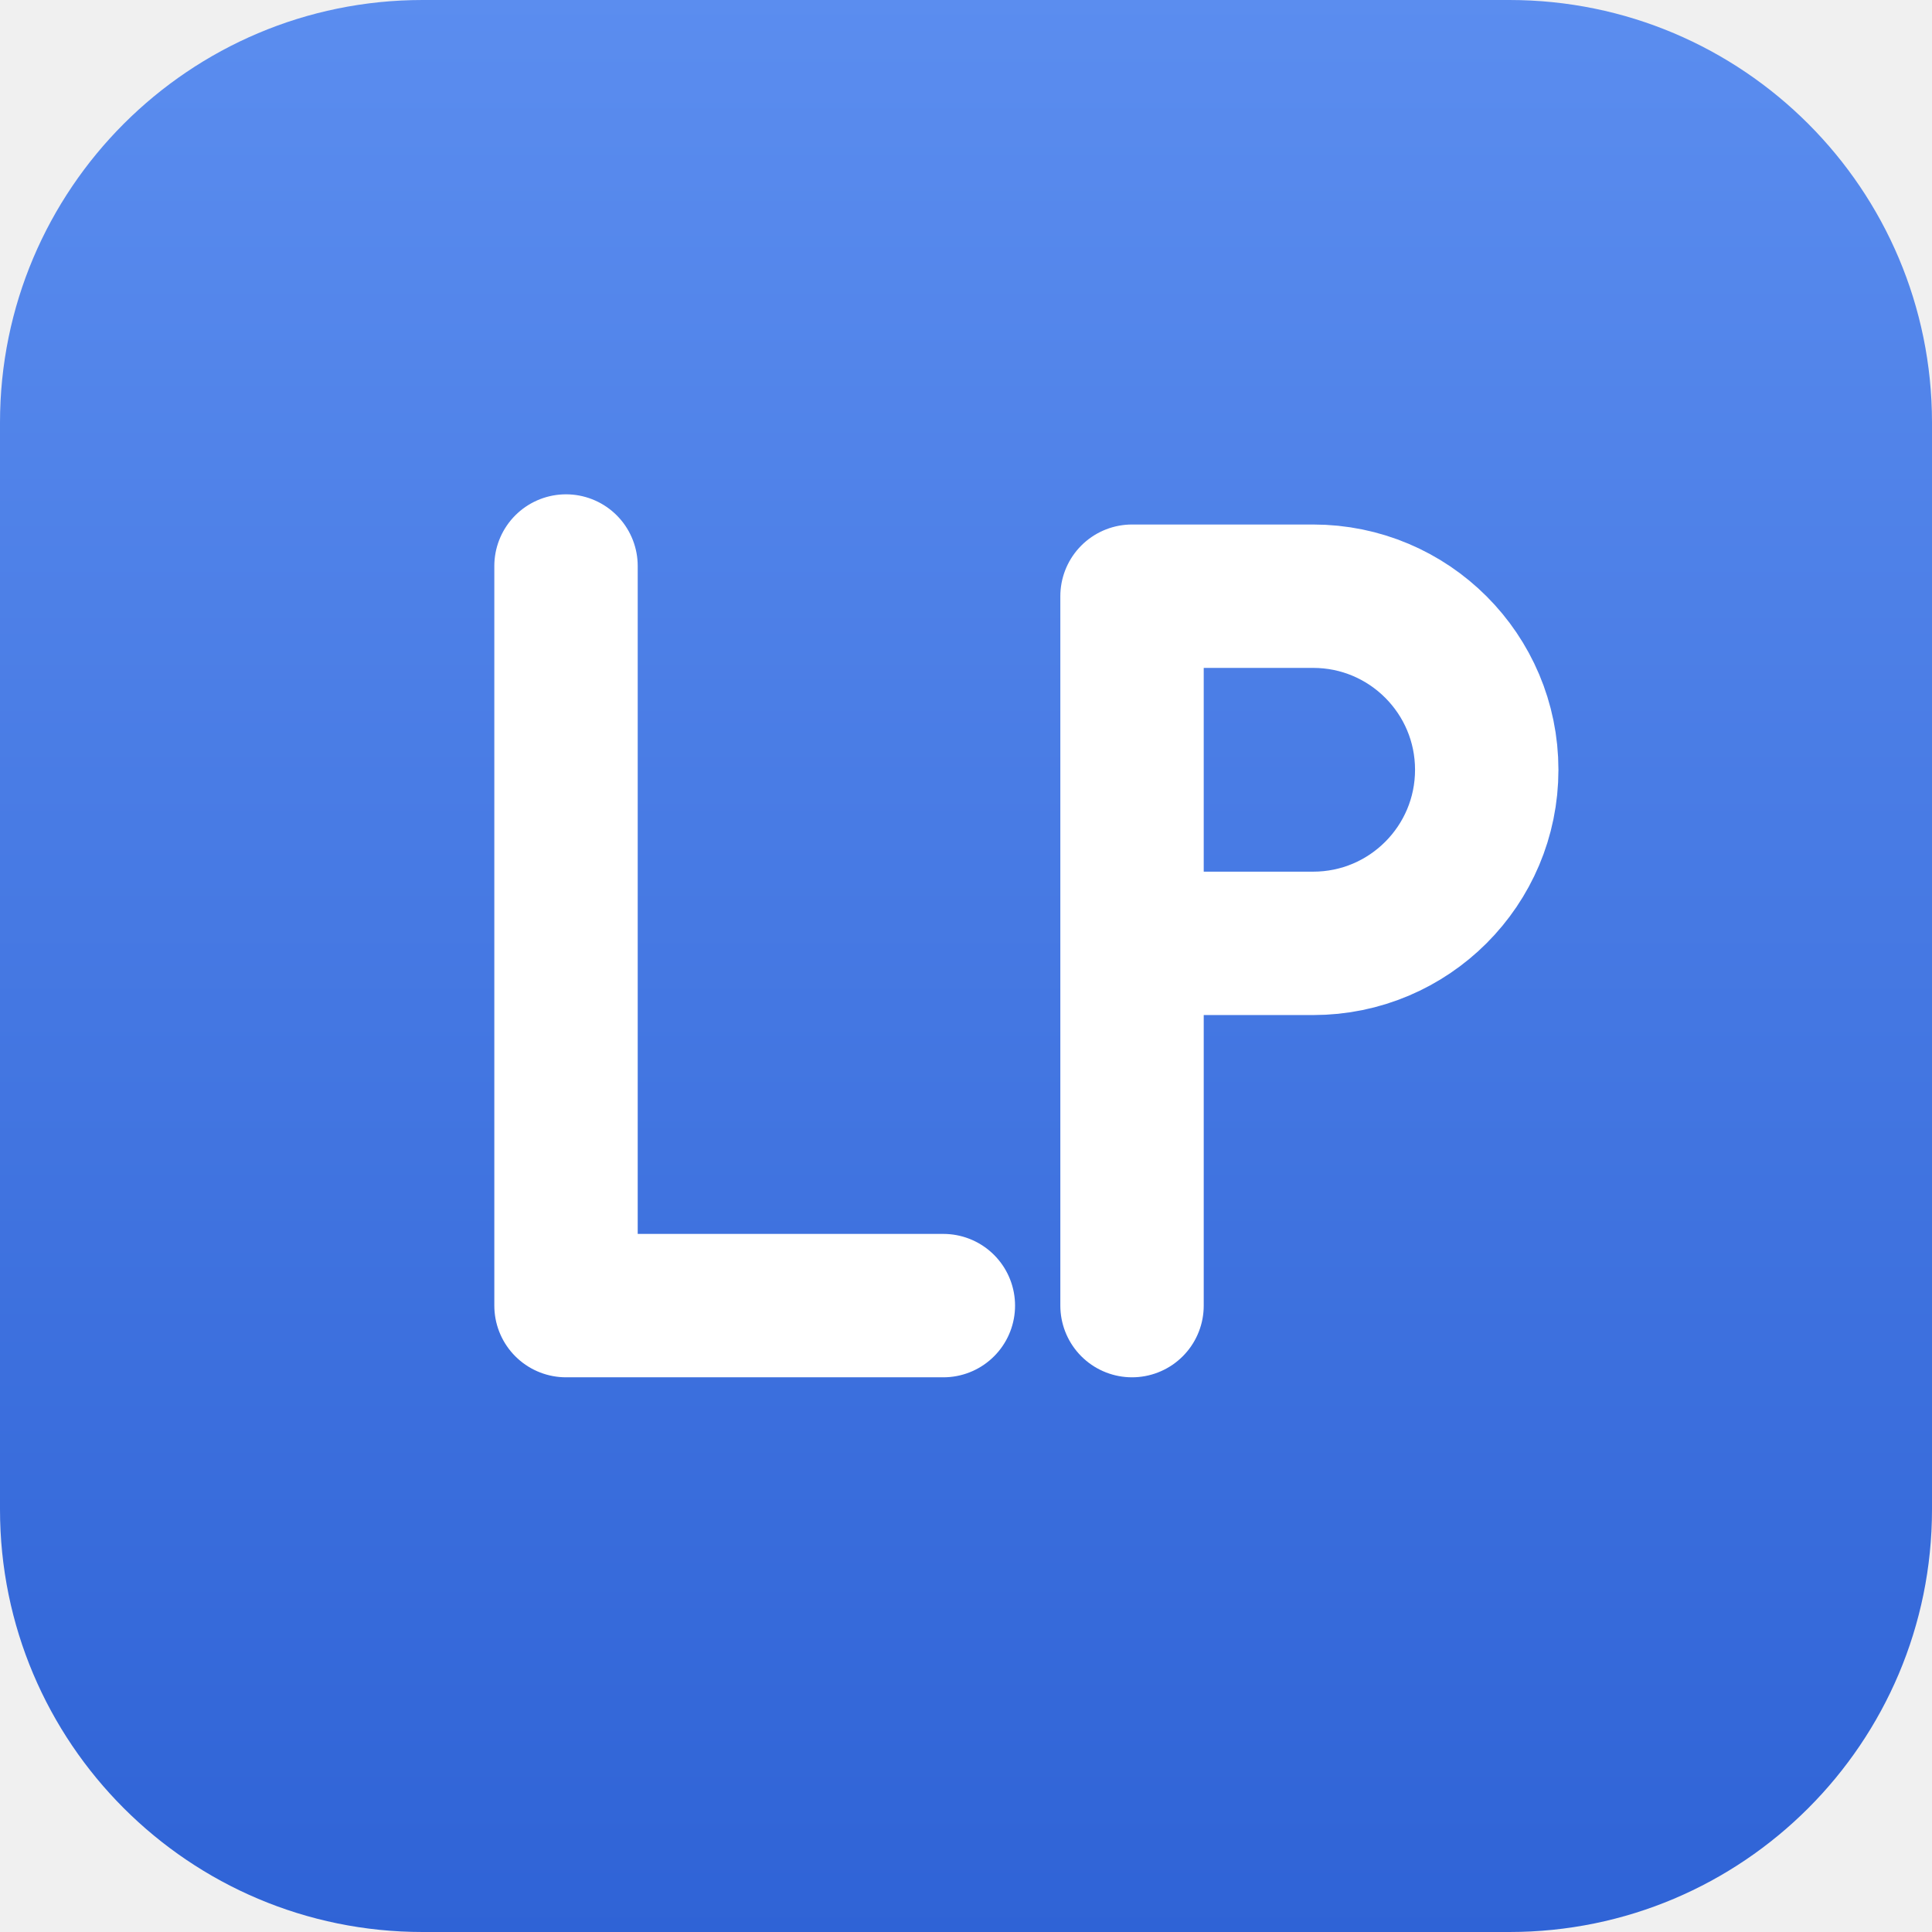
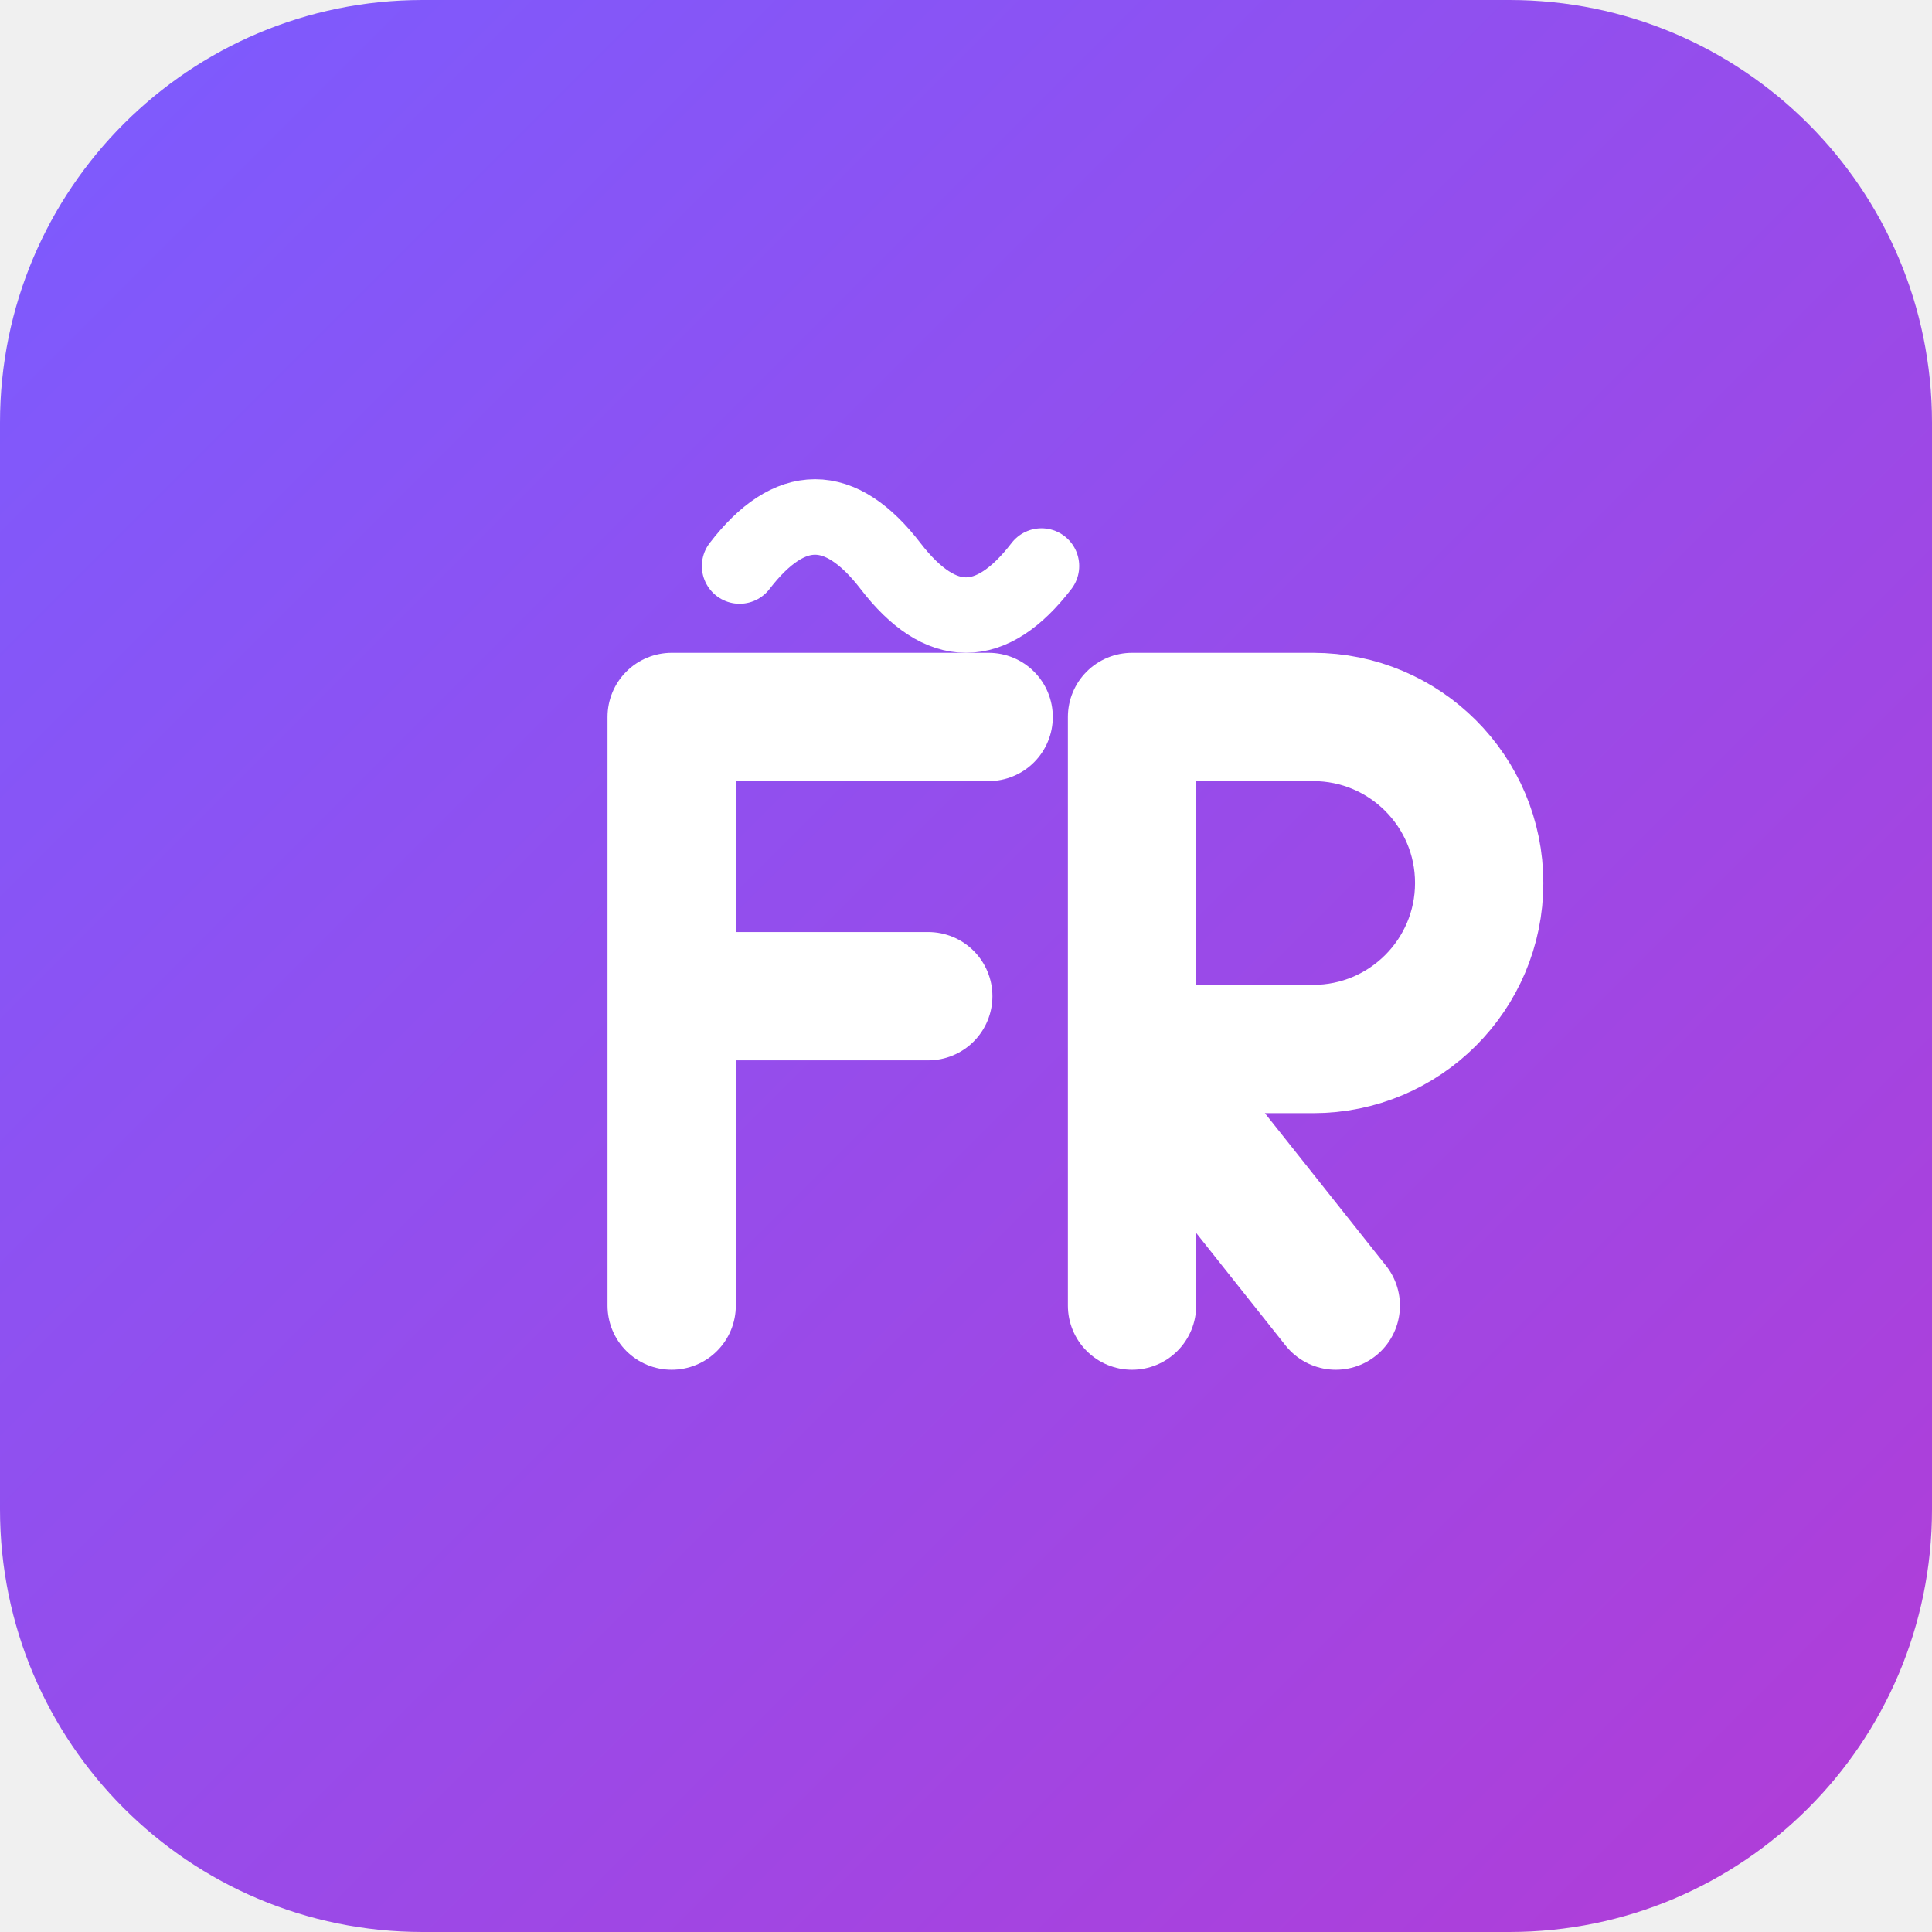
<svg xmlns="http://www.w3.org/2000/svg" width="512" height="512" viewBox="0 0 512 512">
  <defs>
-     <linearGradient id="bg" x1="0" y1="0" x2="0" y2="1">
-       <stop offset="0" stop-color="#5b8def" />
-       <stop offset="1" stop-color="#2f63d6" />
+     <linearGradient id="bg" x1="0" y1="0" x2="1" y2="1">
+       <stop offset="0" stop-color="#7b5cff" />
+       <stop offset="1" stop-color="#b23cd6" />
    </linearGradient>
  </defs>
  <rect width="512" height="512" rx="112" fill="url(#bg)" />
-   <g fill="none" stroke="#ffffff" stroke-width="38" stroke-linecap="round" stroke-linejoin="round">
-     <path d="M150 150 V346 H250" />
-     <path d="M300 346 V158 H348 a46 46 0 0 1 0 92 H300" />
+   <path d="M196 150 q 20 -26 40 0 q 20 26 40 0" fill="none" stroke="#ffffff" stroke-width="20" stroke-linecap="round" />
+   <g fill="none" stroke="#ffffff" stroke-width="34" stroke-linecap="round" stroke-linejoin="round">
+     <path d="M178 190 V346 M178 190 H262 M178 264 H246" />
+     <path d="M300 346 V190 H348 a44 44 0 0 1 0 88 H300 l54 68" />
  </g>
</svg>
